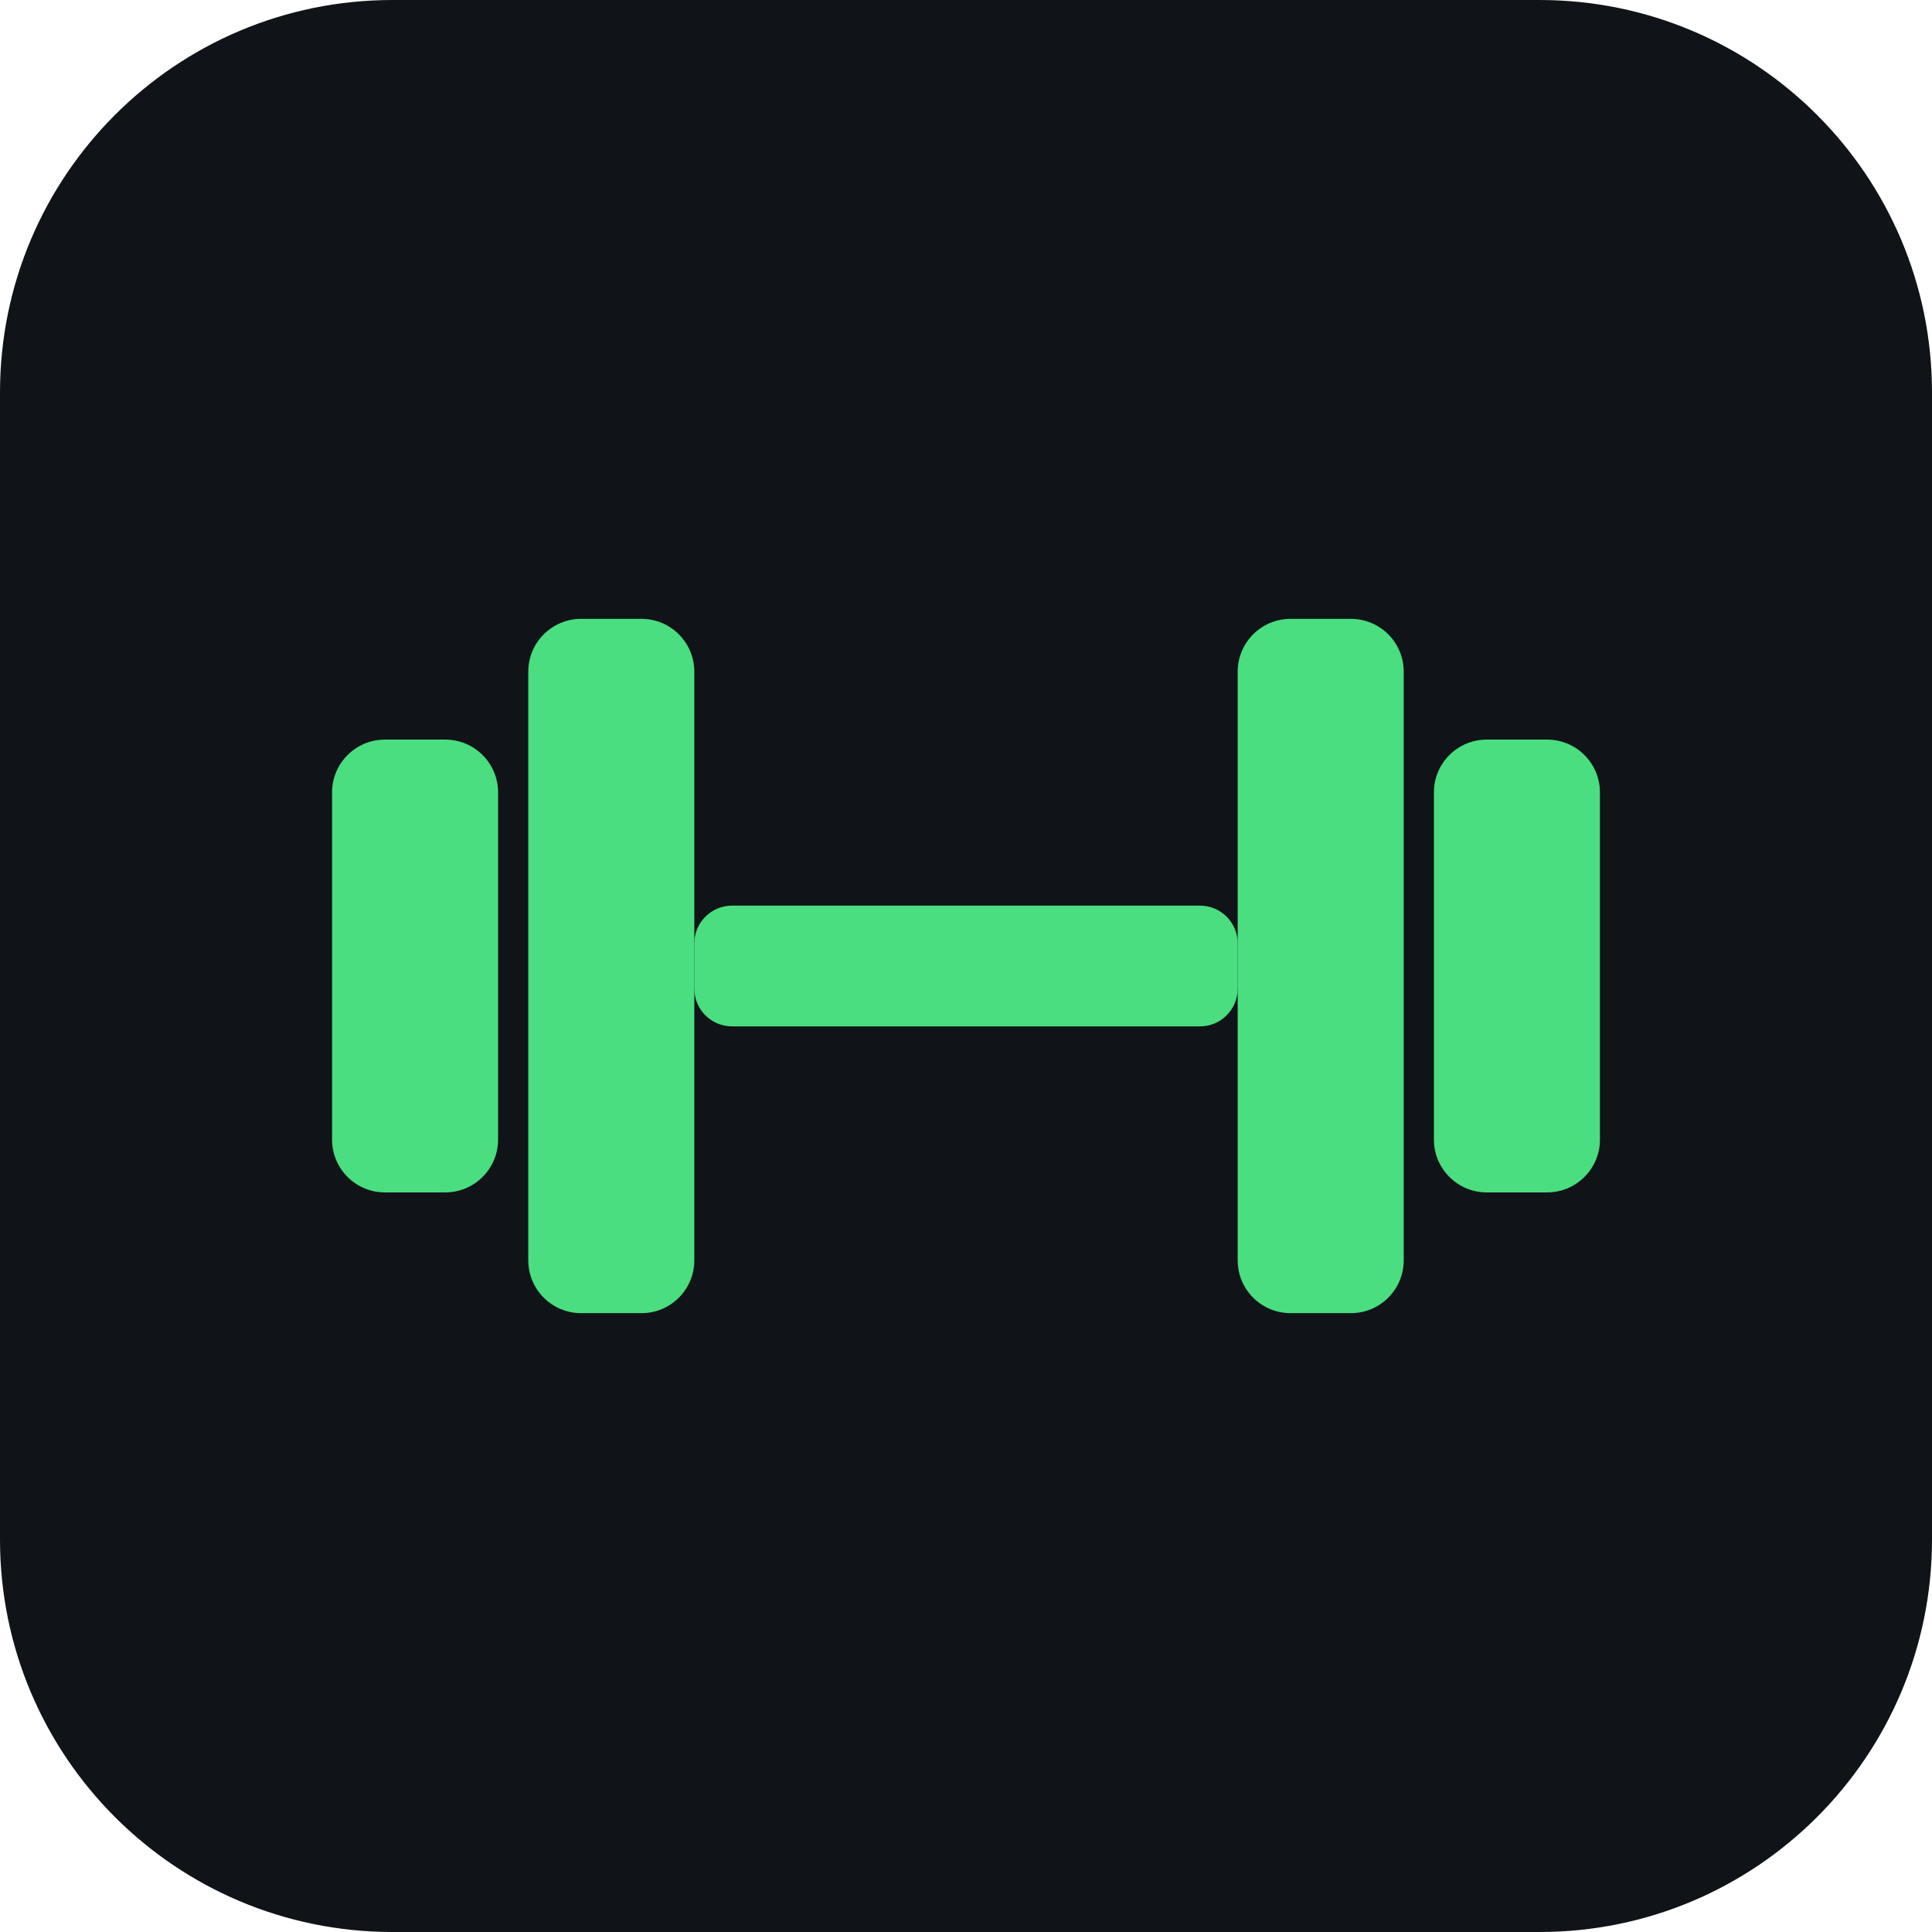
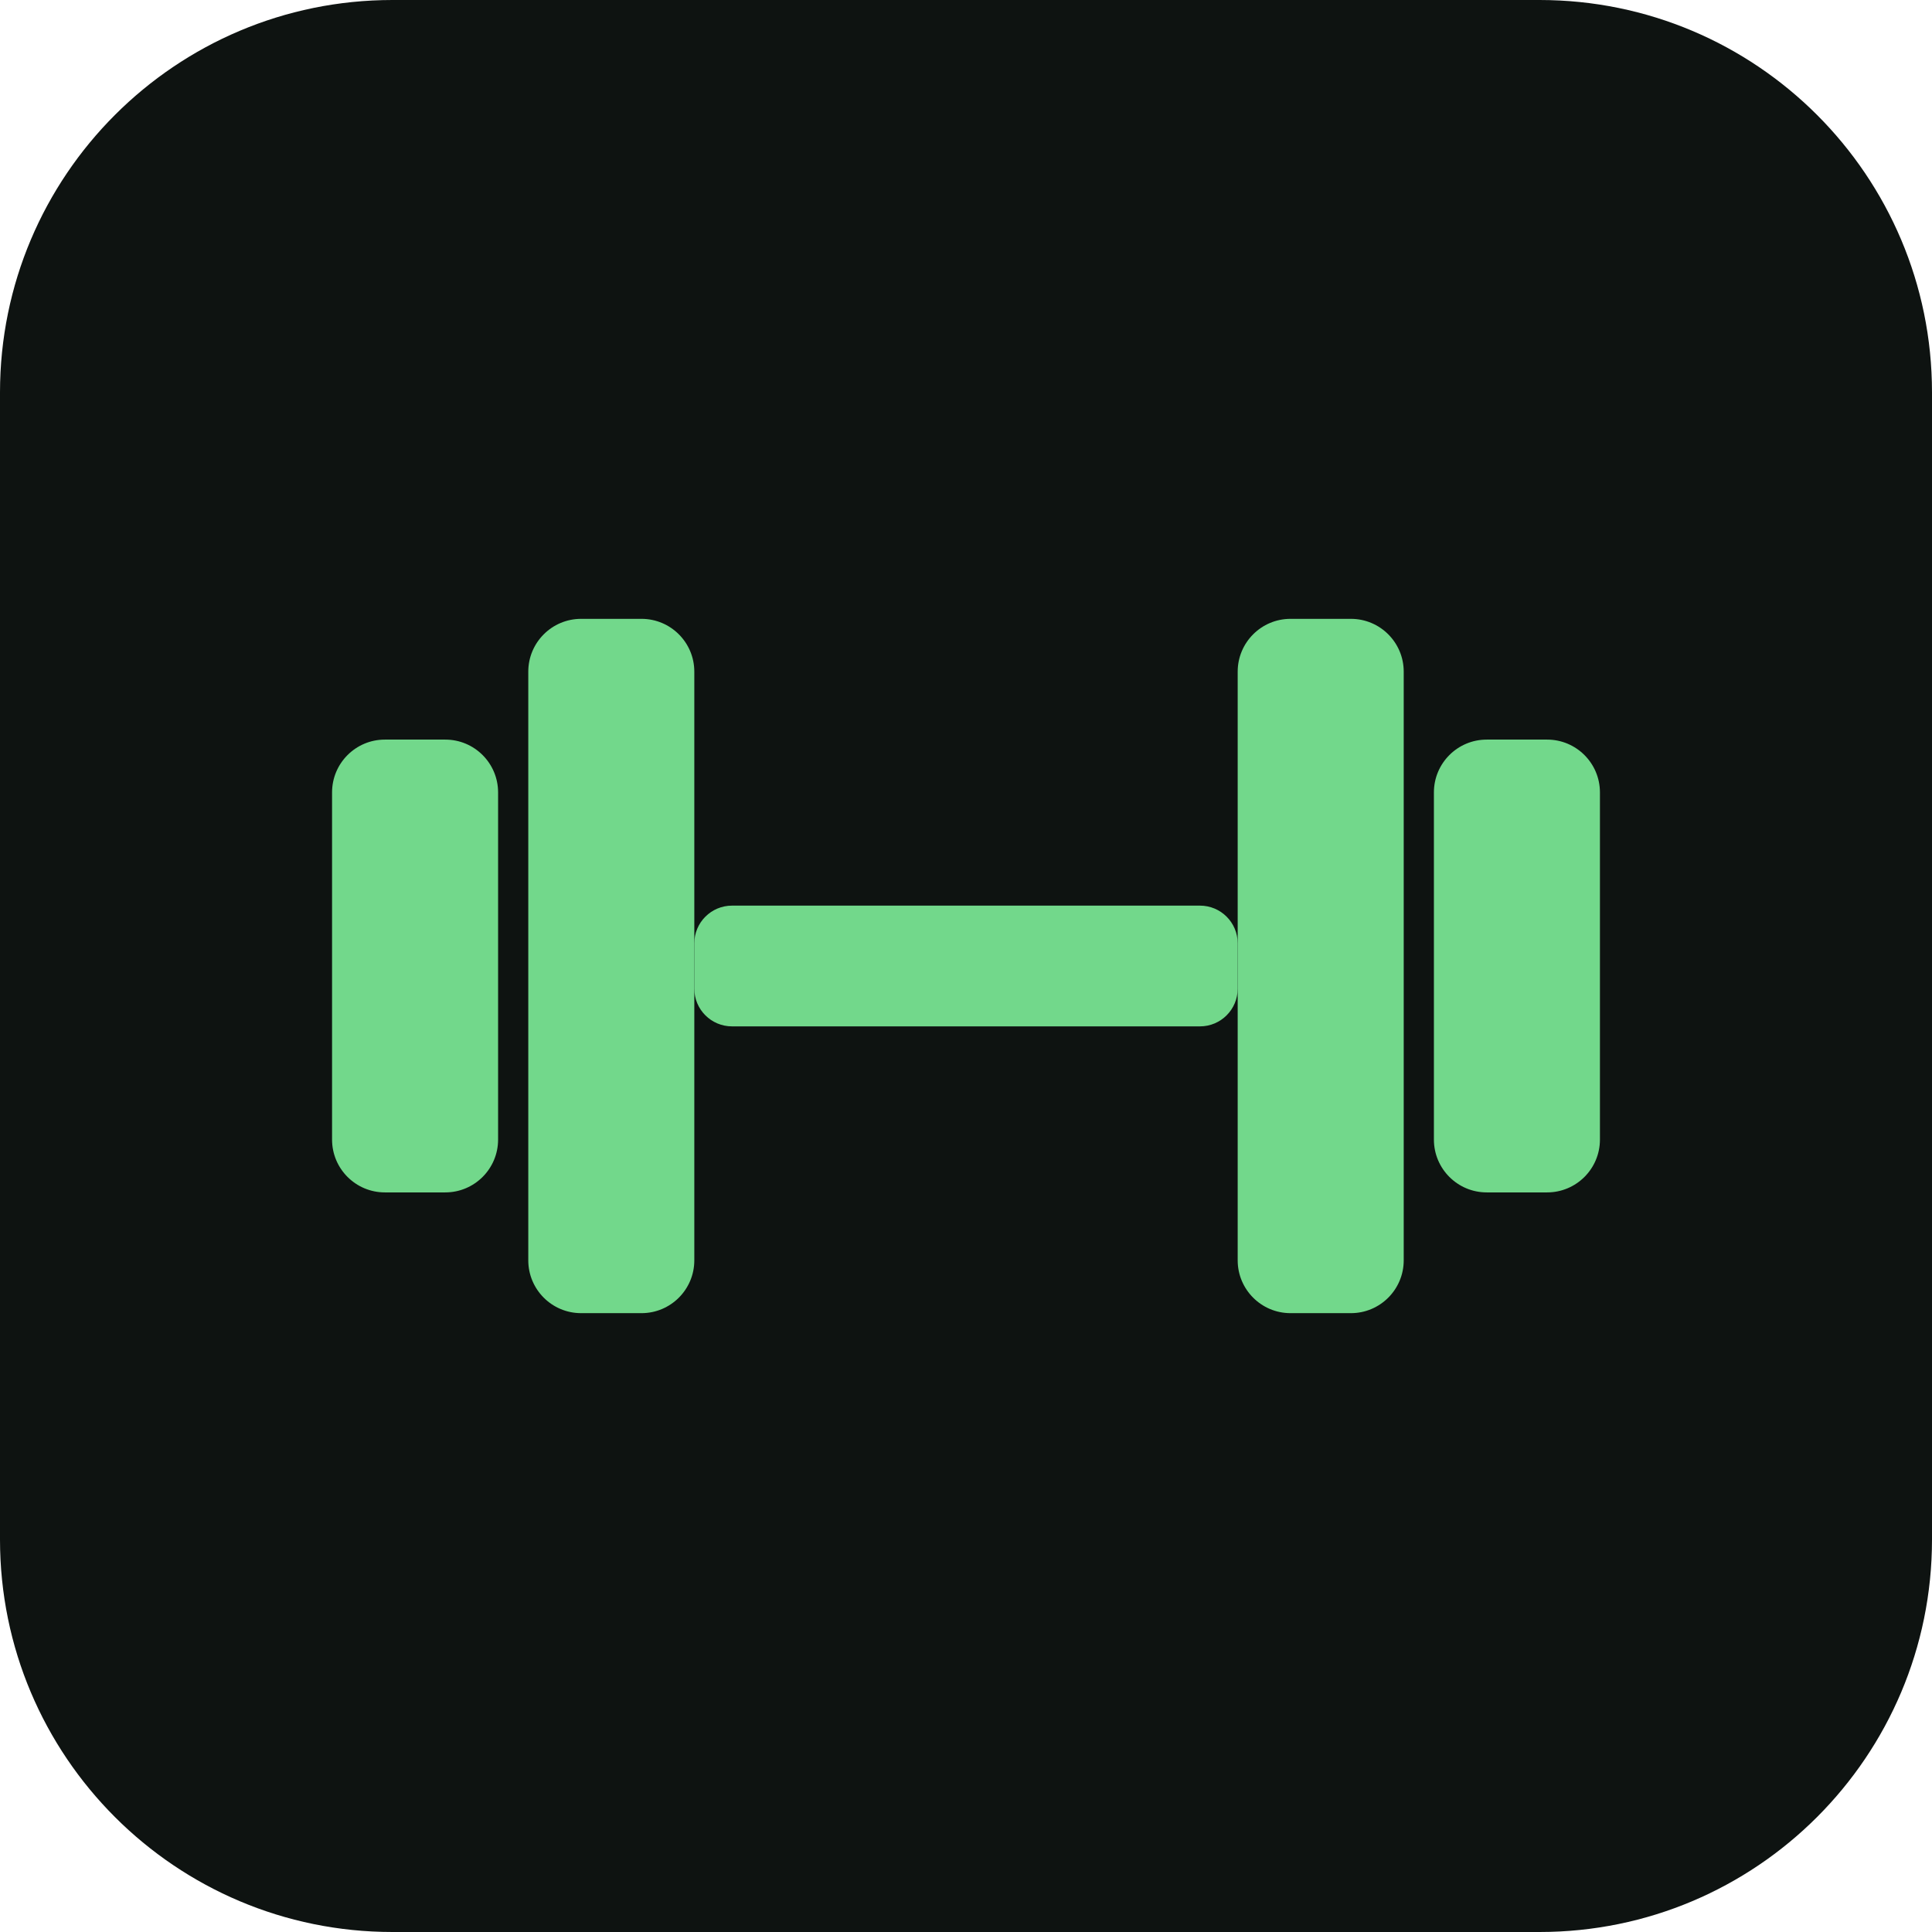
<svg xmlns="http://www.w3.org/2000/svg" viewBox="0 0 512 512">
-   <rect width="512" height="512" rx="104" fill="#101418" />
-   <g fill="#4ade80">
+   <rect width="512" height="512" rx="104" fill="#0e1311" />
+   <g fill="#72d88b">
    <rect x="88" y="196" width="44" height="120" rx="14" />
    <rect x="140" y="164" width="44" height="184" rx="14" />
    <rect x="328" y="164" width="44" height="184" rx="14" />
    <rect x="380" y="196" width="44" height="120" rx="14" />
    <rect x="184" y="240" width="144" height="32" rx="10" />
  </g>
</svg>
